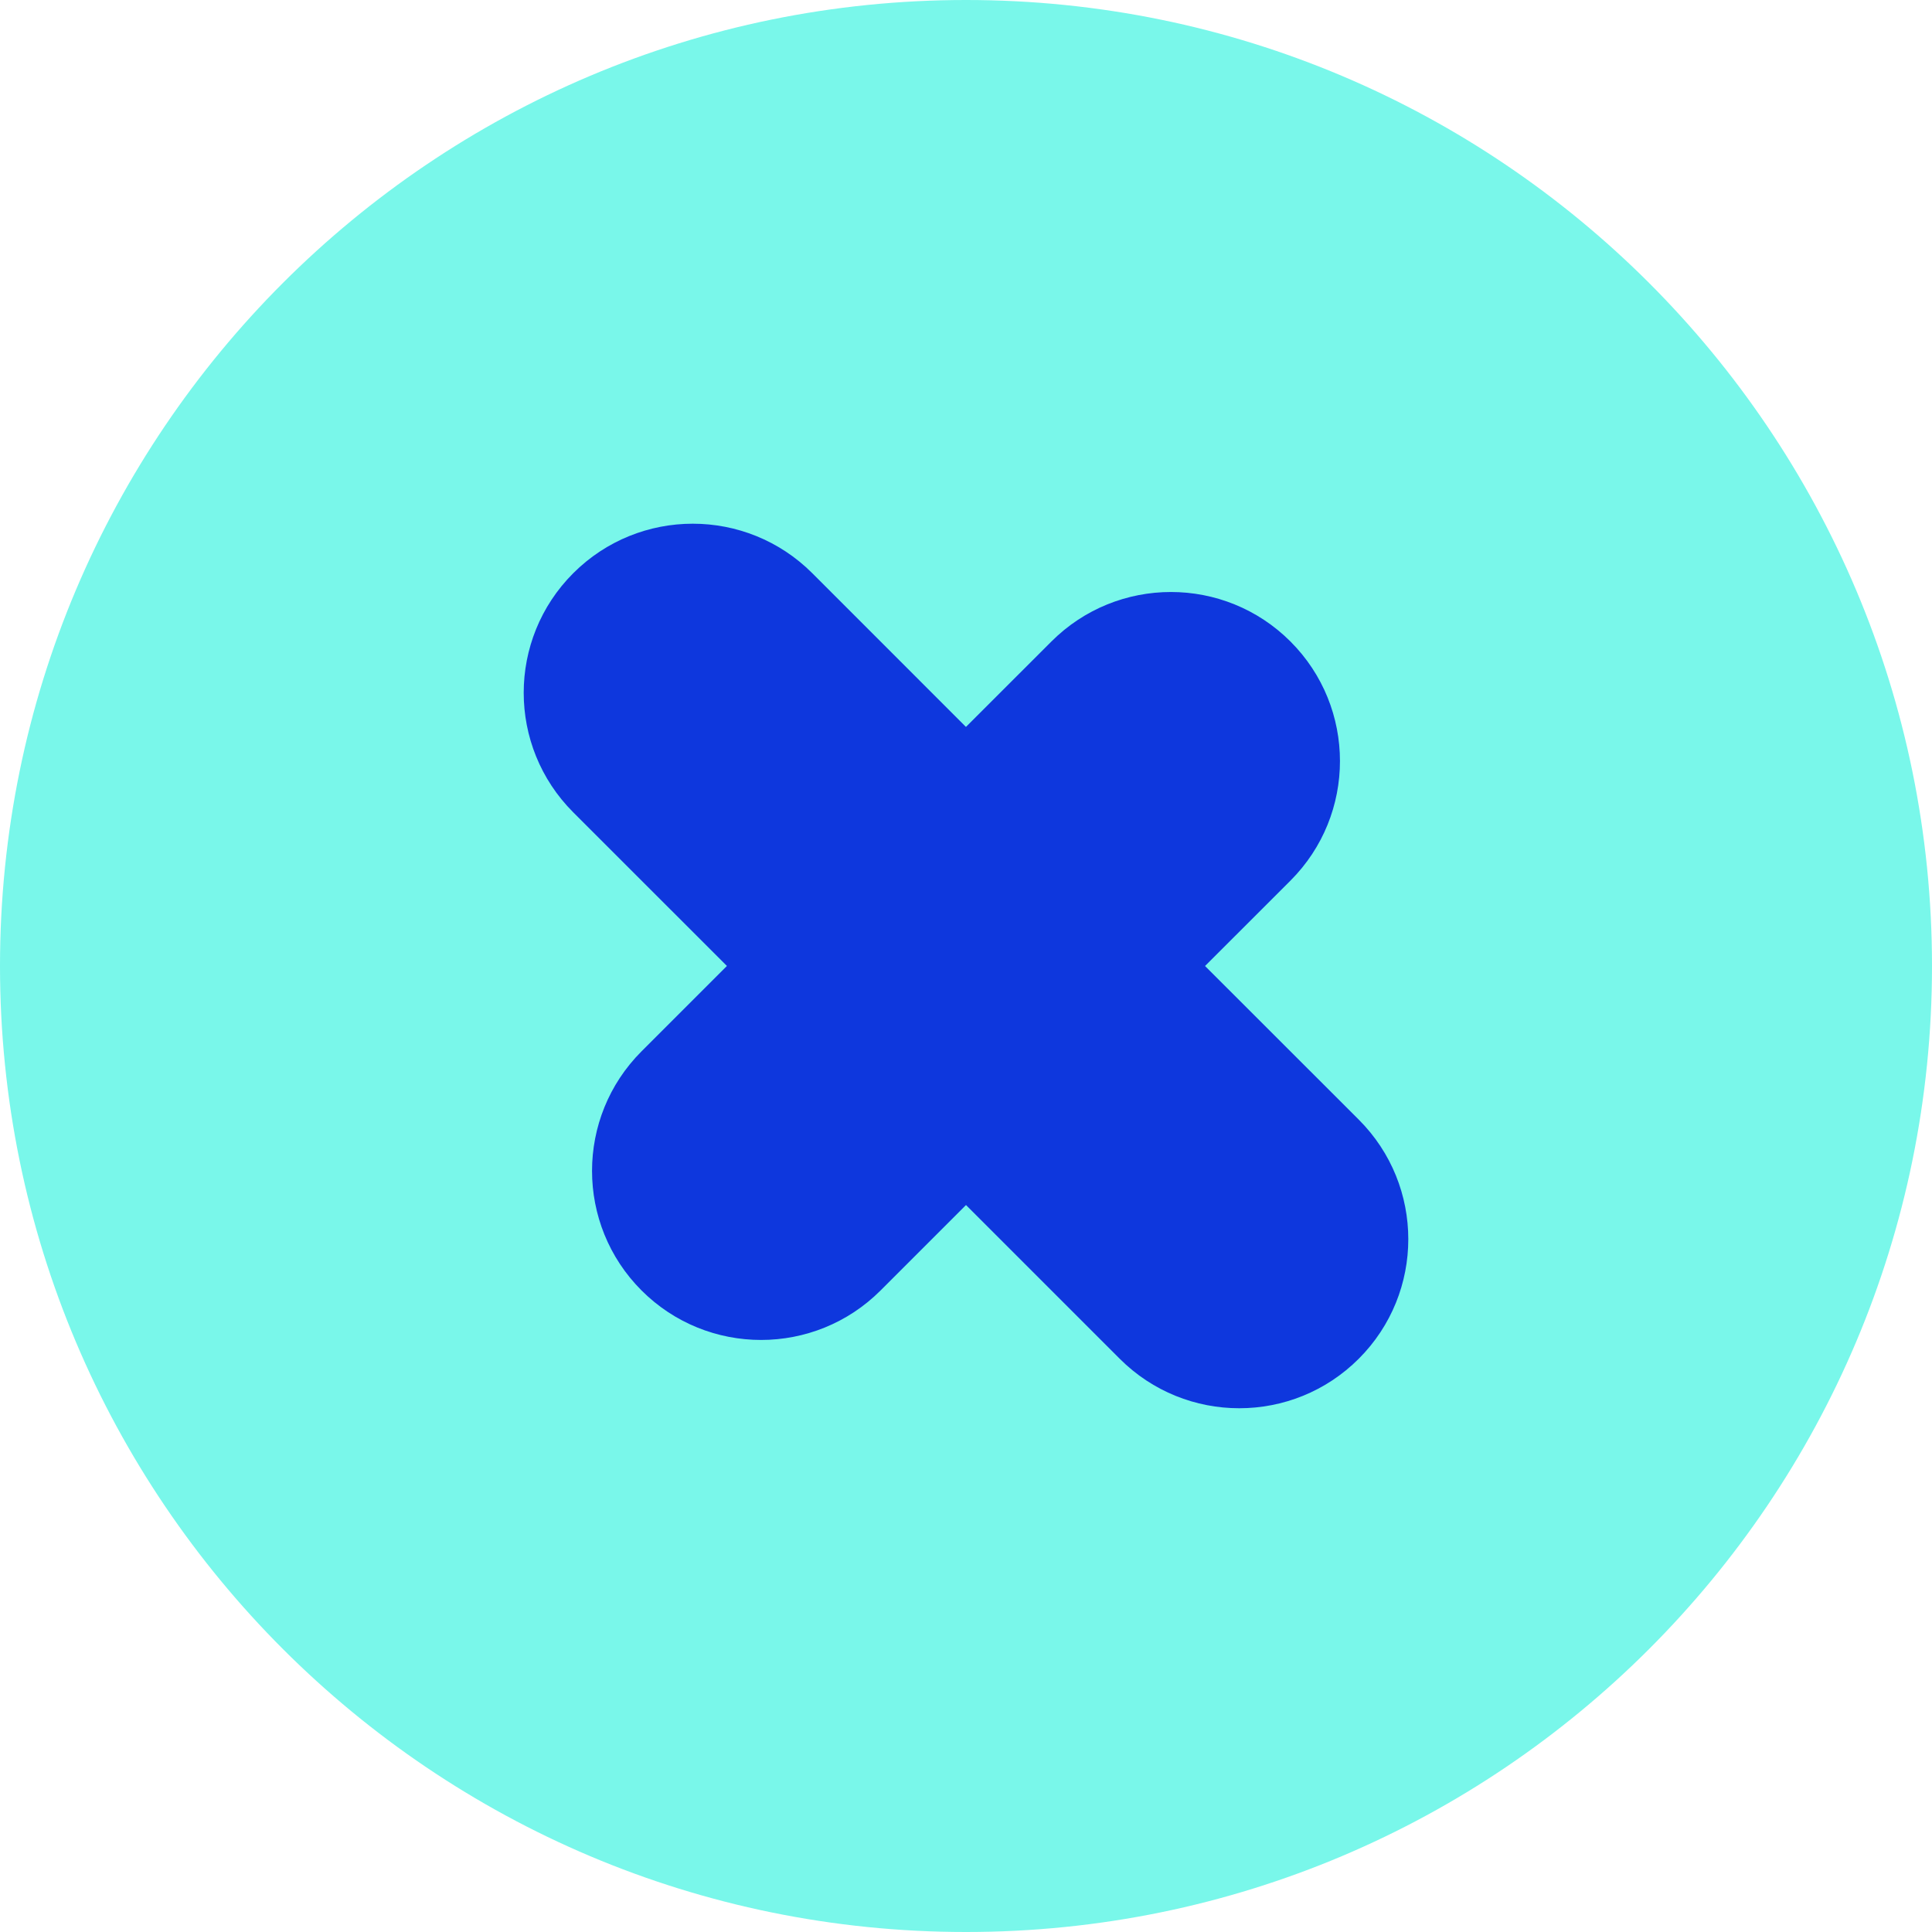
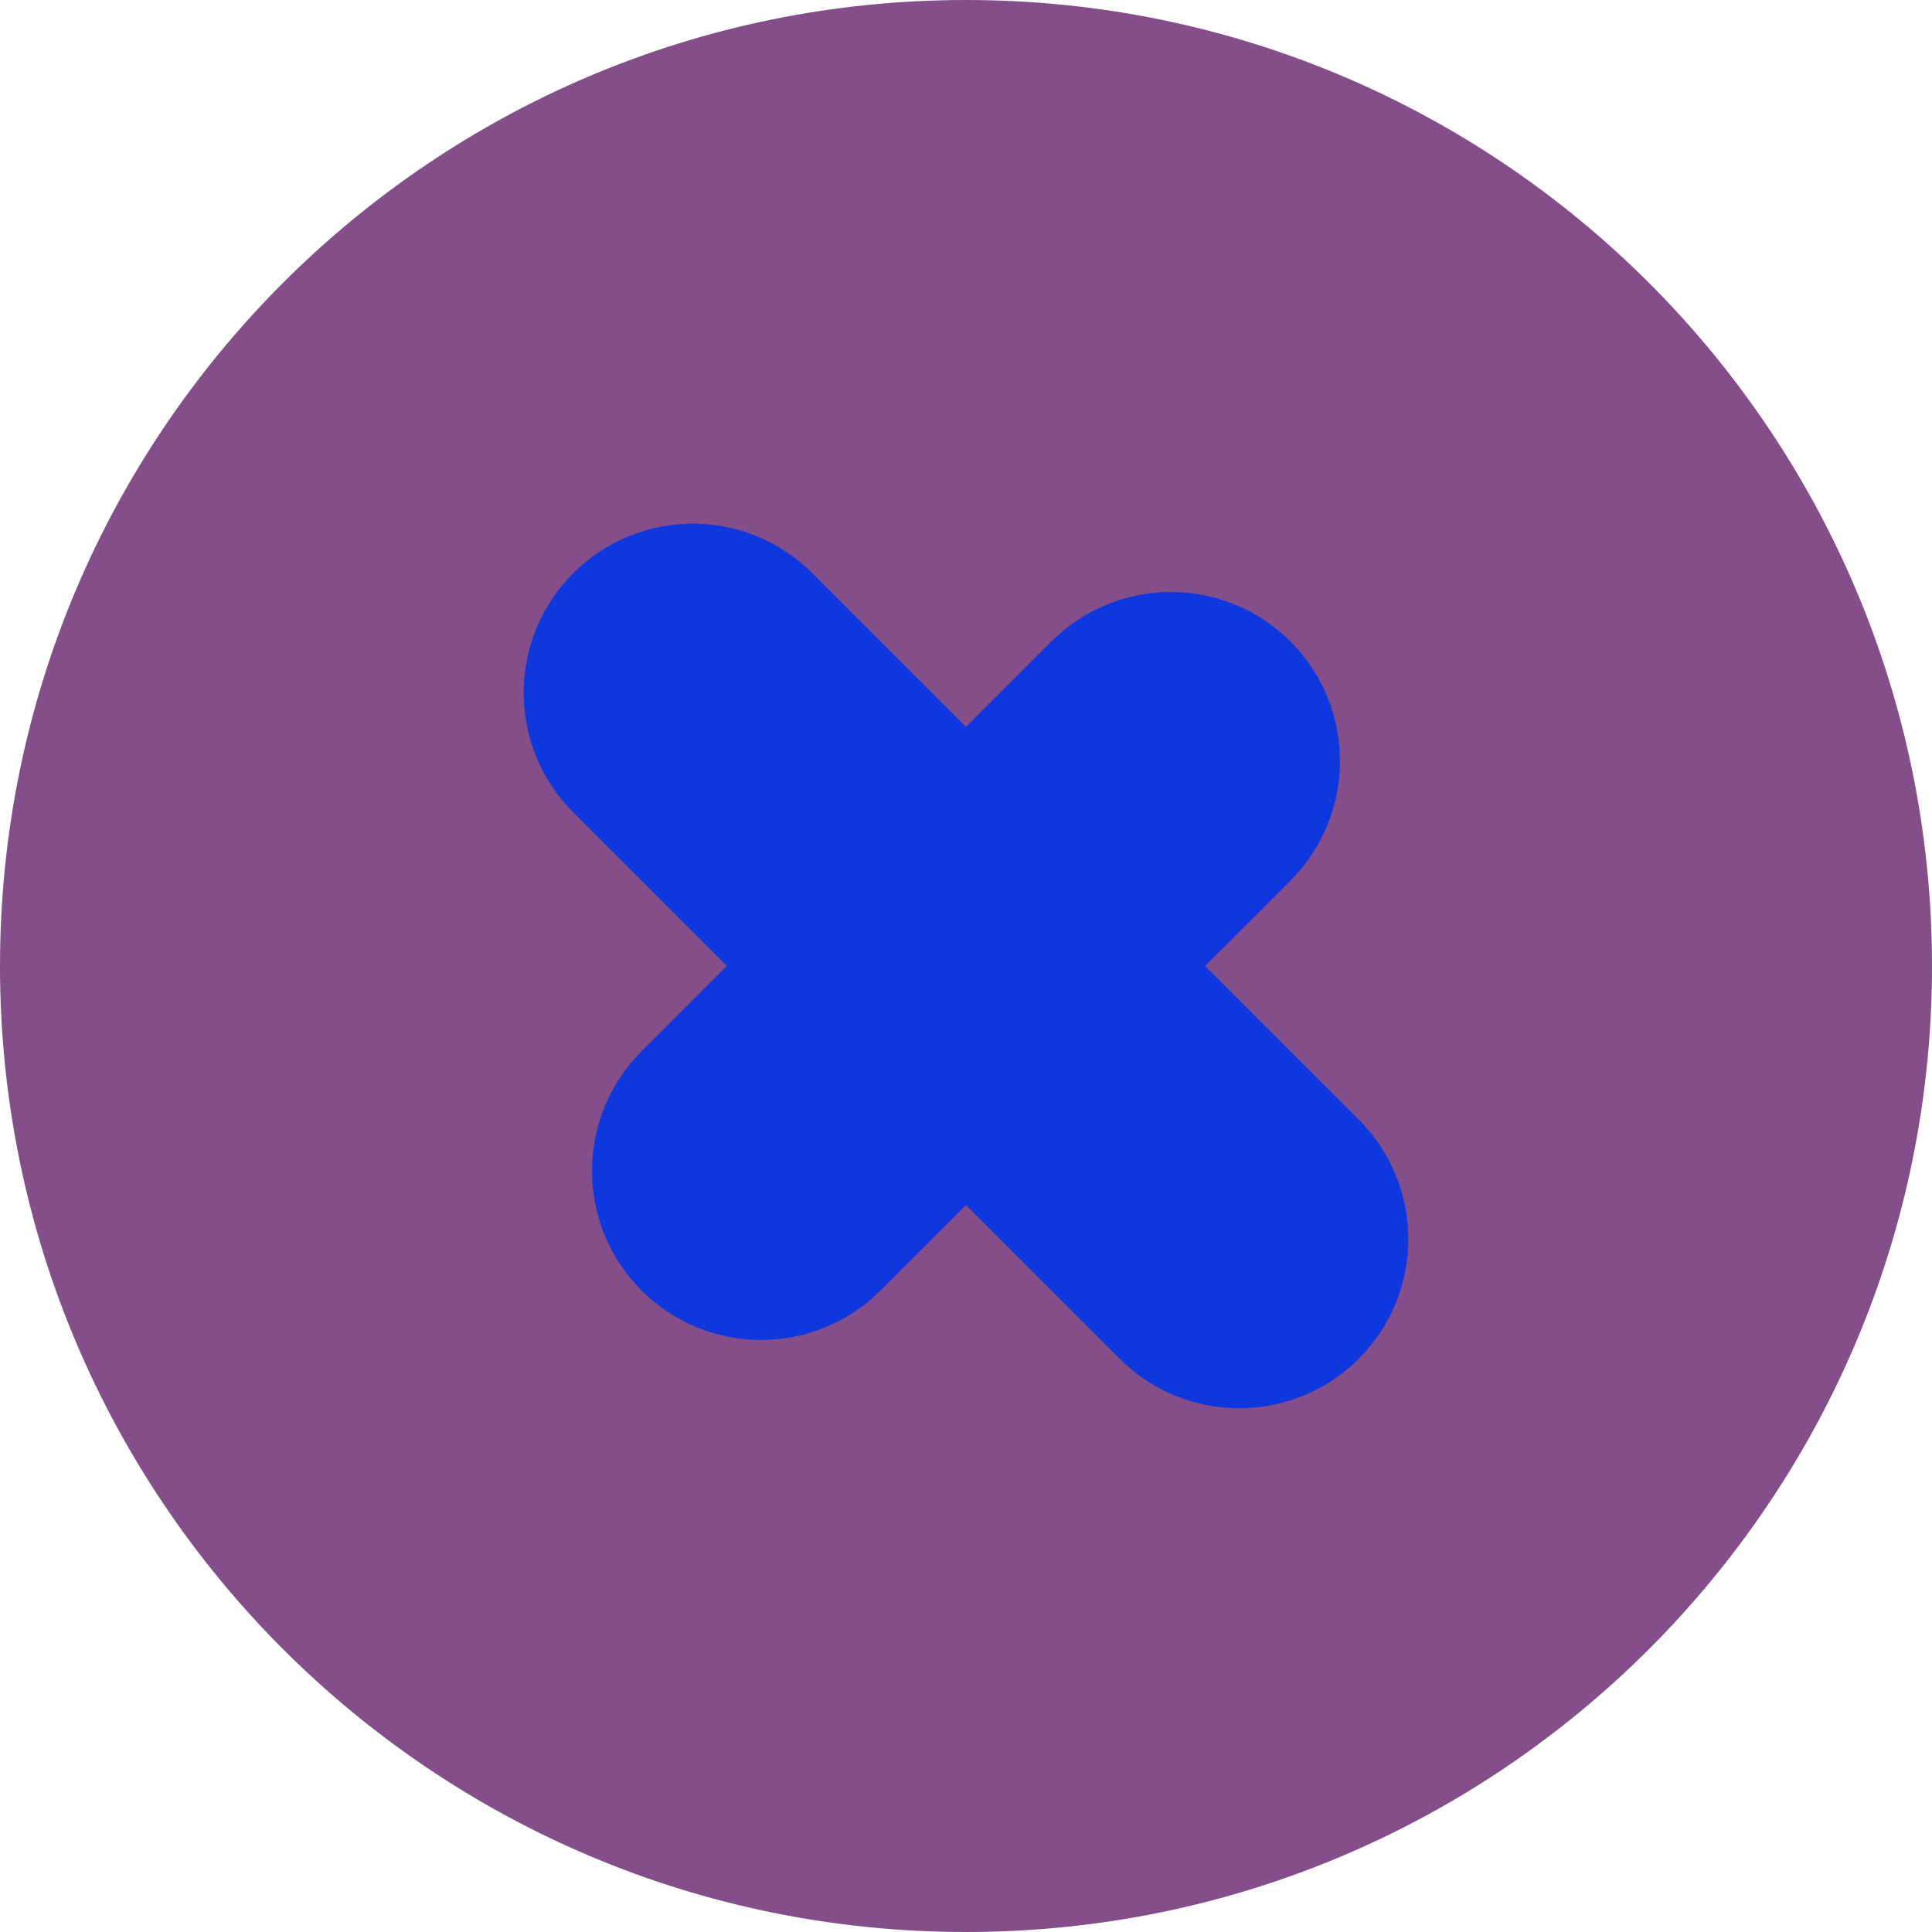
<svg xmlns="http://www.w3.org/2000/svg" width="40px" height="40px" viewBox="0 0 40 40" version="1.1">
  <g id="Site" stroke="none" stroke-width="1" fill="none" fill-rule="evenodd">
    <g id="Main-Copy" transform="translate(-1119, -2365)">
      <g id="problem" transform="translate(1119, 2365)">
-         <circle id="Oval" fill="#79F7EA" cx="20" cy="20" r="20" />
+         <circle id="Oval" fill="#834E89" cx="20" cy="20" r="20" />
        <path d="M16.818,11.868 L19.999,15.05 L21.768,13.282 C23.135,11.915 25.351,11.915 26.718,13.282 C28.084,14.649 28.084,16.865 26.718,18.232 L24.949,20 L28.132,23.181 C29.499,24.548 29.499,26.764 28.132,28.131 C26.765,29.498 24.549,29.498 23.182,28.131 L20,24.949 L18.232,26.717 C16.865,28.084 14.649,28.084 13.282,26.717 C11.916,25.35 11.916,23.134 13.282,21.767 L15.05,19.999 L11.868,16.818 C10.501,15.451 10.501,13.235 11.868,11.868 C13.235,10.501 15.451,10.501 16.818,11.868 Z" id="Combined-Shape" fill="#0E37DD" />
      </g>
    </g>
  </g>
</svg>
